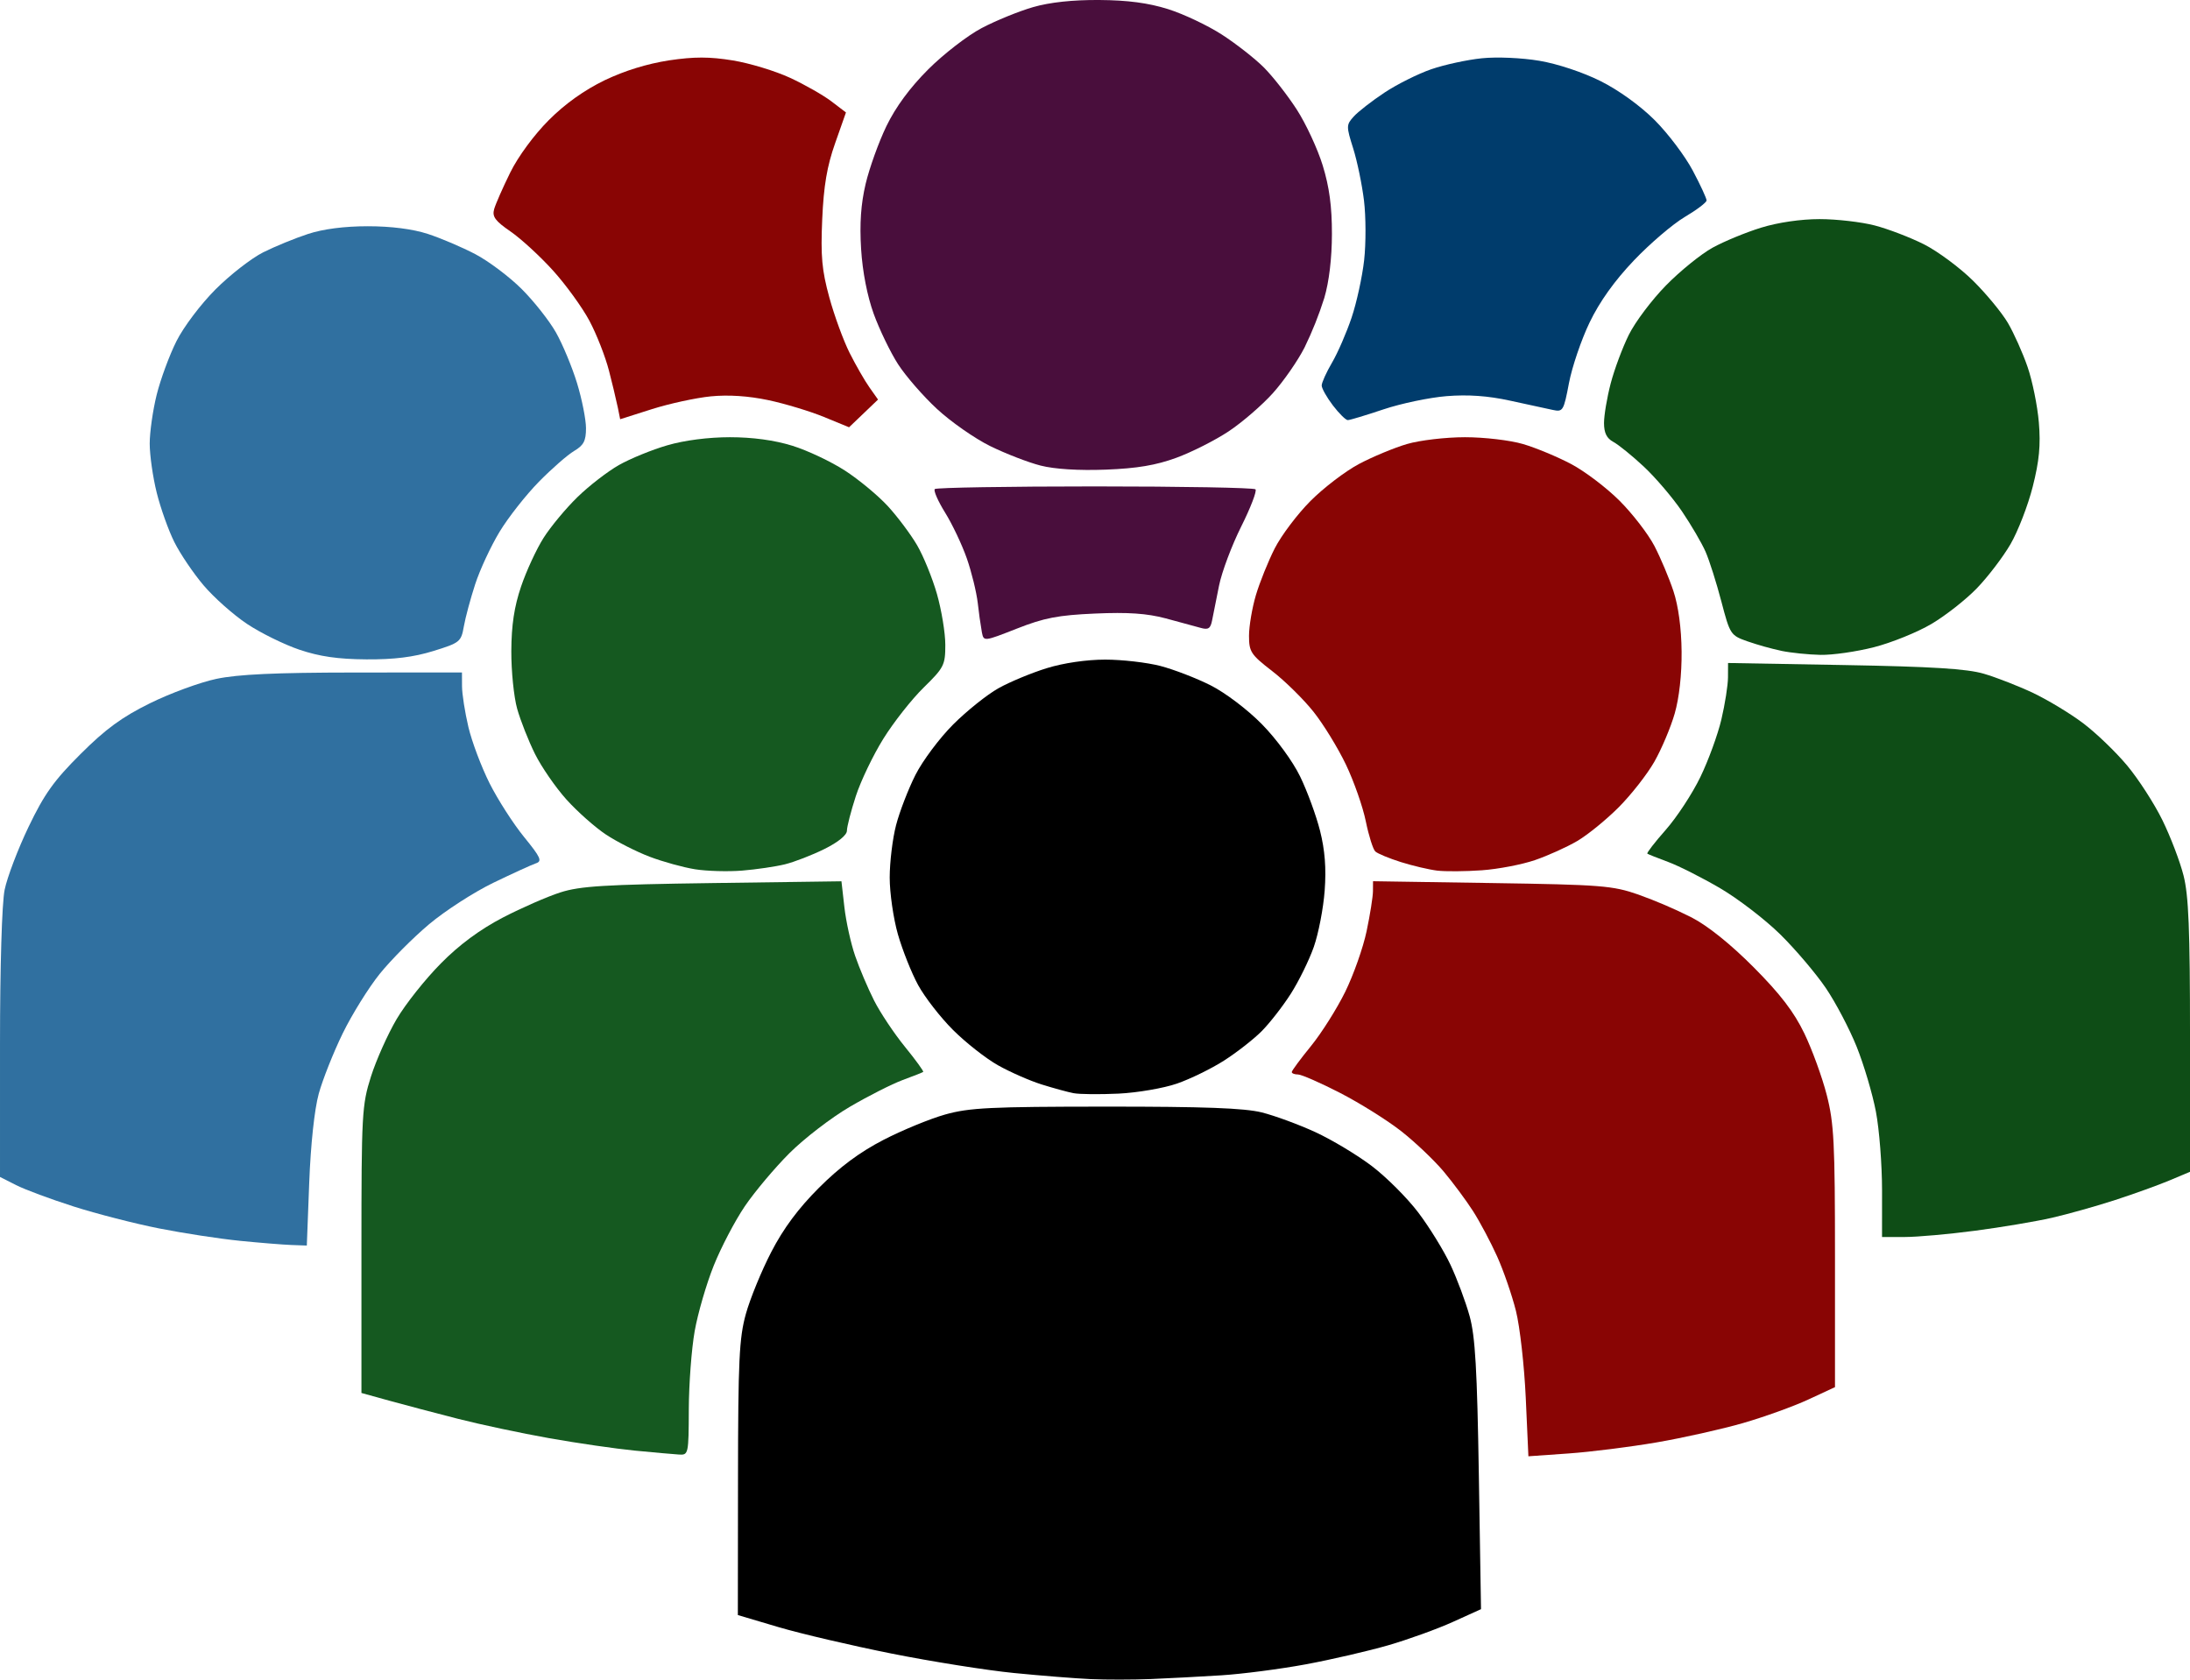
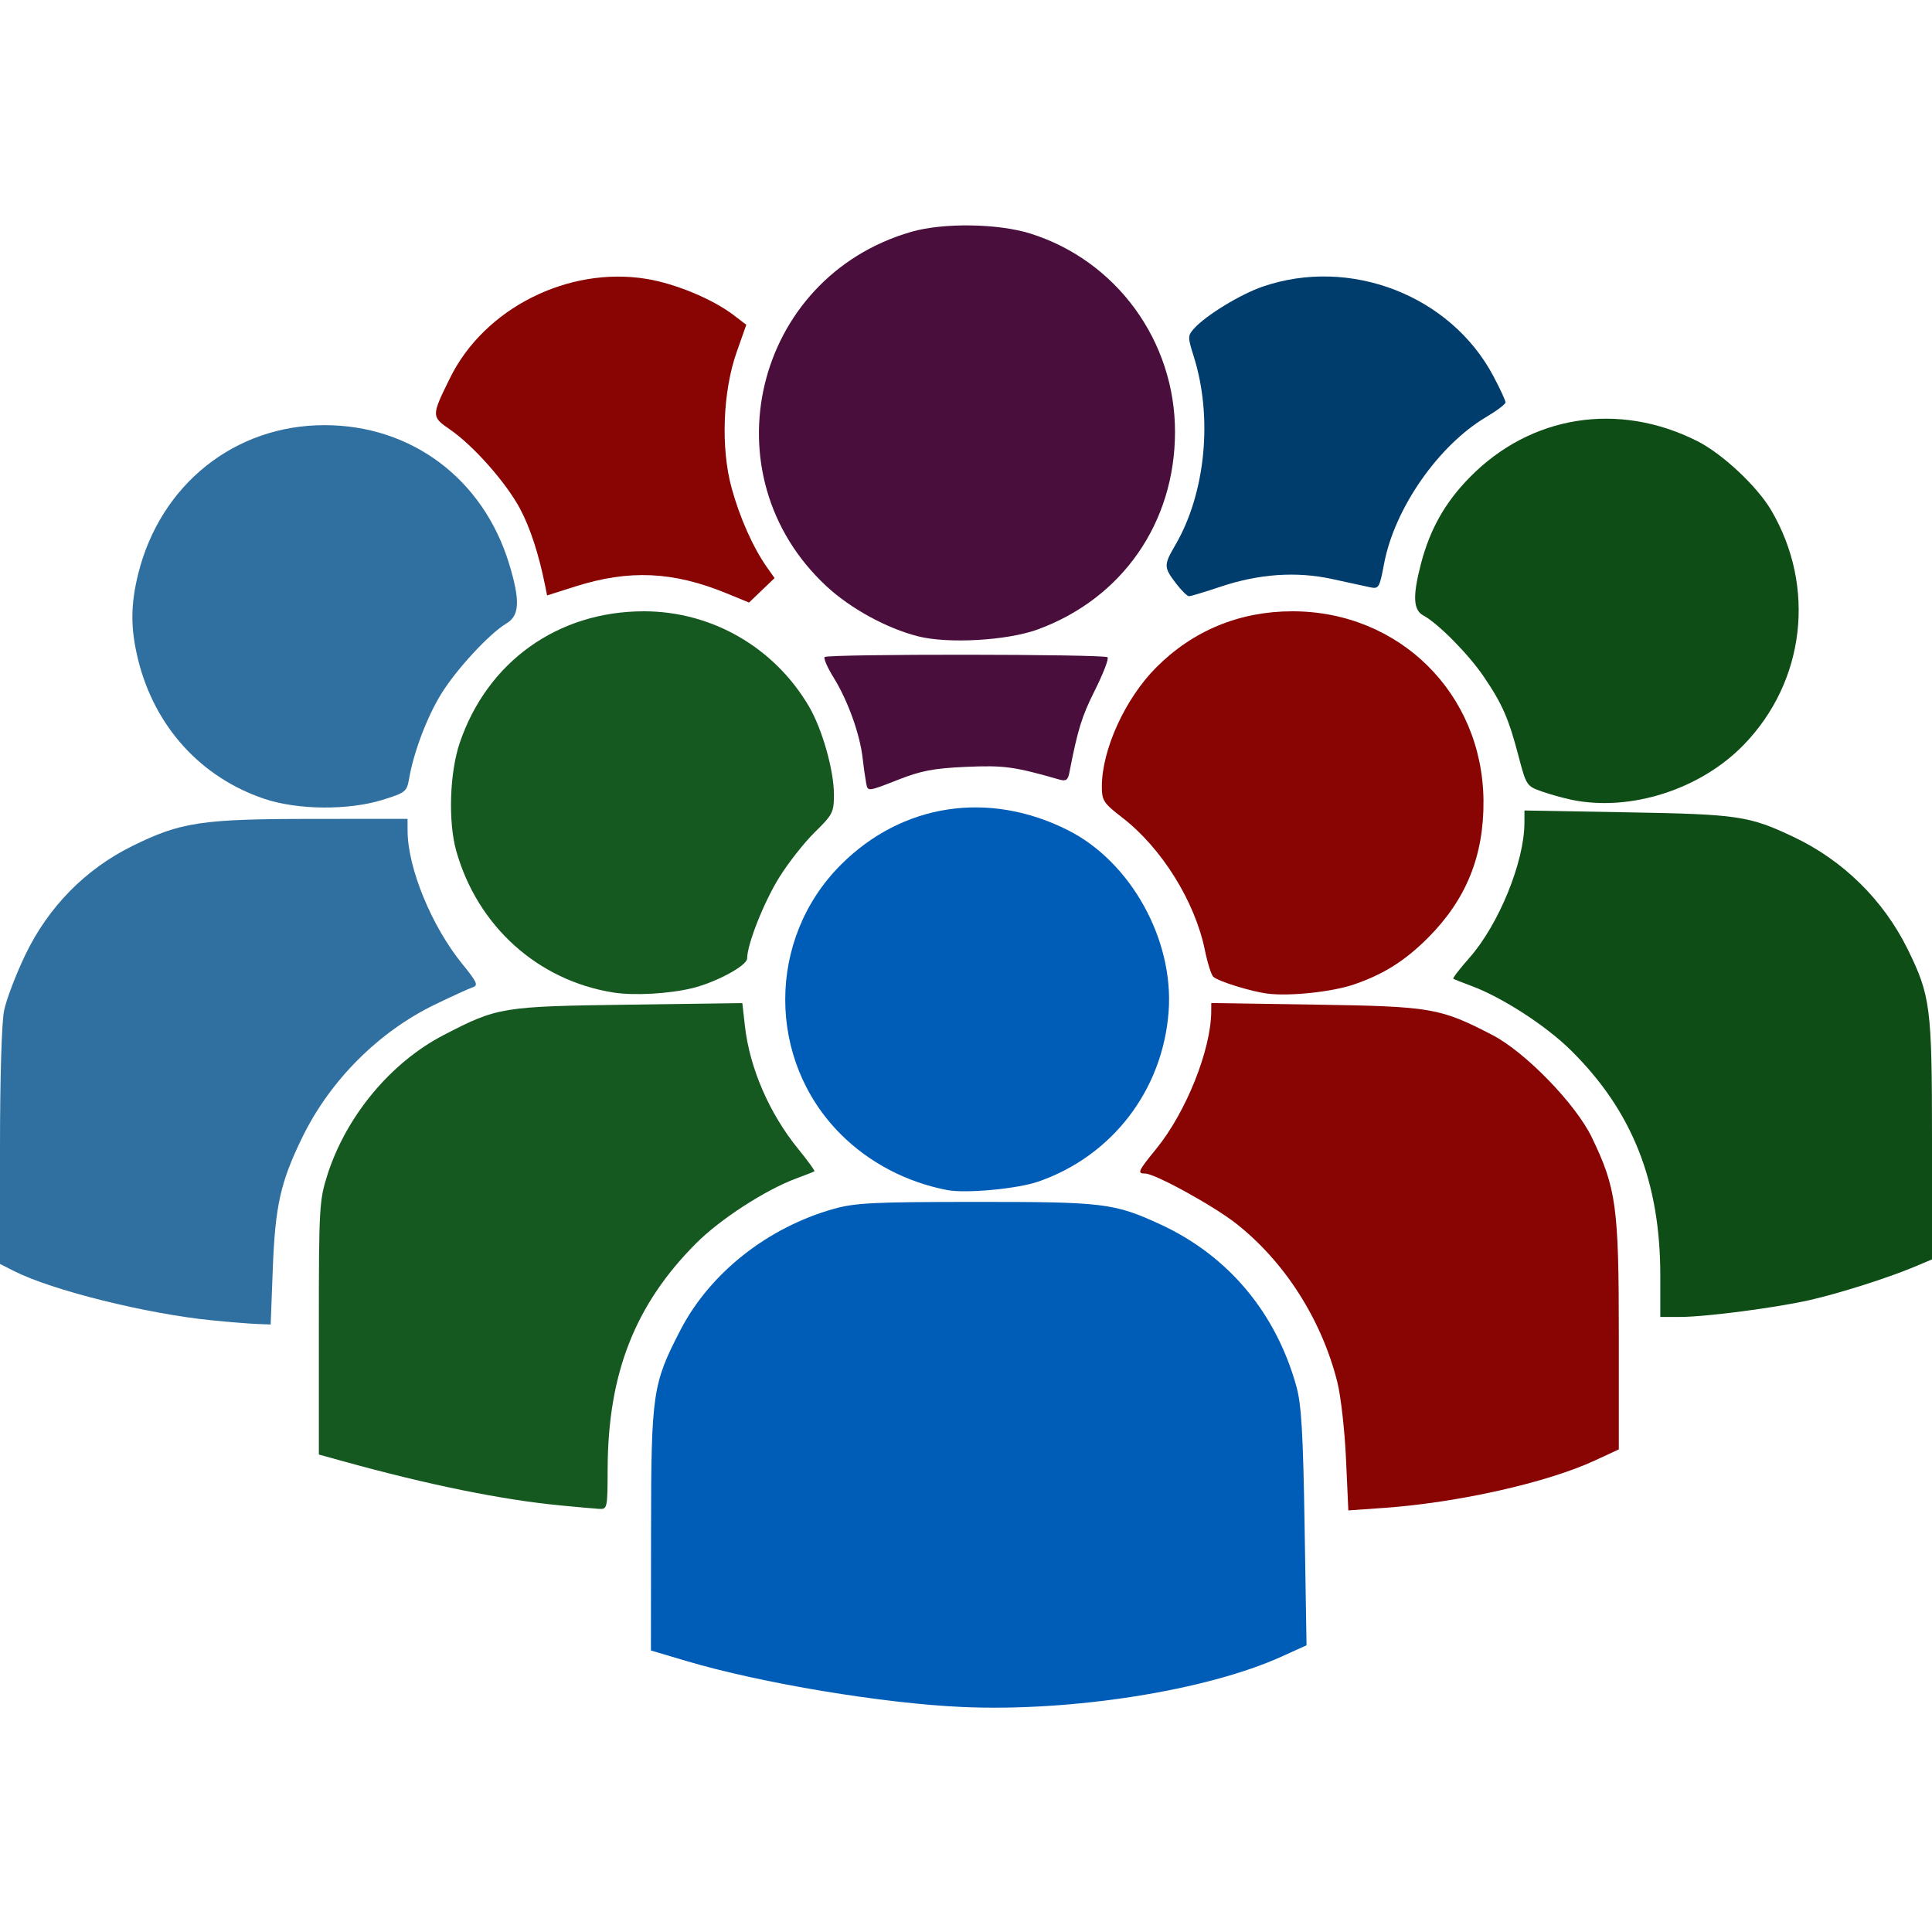
- <svg xmlns="http://www.w3.org/2000/svg" xml:space="preserve" width="561.299" height="430.526" viewBox="0 0 148.51 113.91">
-   <path d="M44.277 128.472c-1.356-.135-3.811-.512-5.455-.837s-4.255-.996-5.801-1.49c-1.547-.493-3.302-1.146-3.9-1.45l-1.088-.551v-8.972c0-5.307.129-9.6.315-10.509.173-.845.904-2.765 1.624-4.267 1.068-2.224 1.721-3.139 3.53-4.941 1.698-1.694 2.8-2.499 4.702-3.438 1.366-.674 3.39-1.418 4.496-1.652 1.461-.31 4.017-.428 9.336-.432l7.324-.005.004.943c.002.519.197 1.76.432 2.757s.884 2.719 1.44 3.825c.558 1.107 1.607 2.74 2.332 3.63 1.136 1.395 1.248 1.644.803 1.792-.283.095-1.583.69-2.888 1.32-1.306.632-3.262 1.894-4.347 2.805s-2.593 2.427-3.35 3.367-1.89 2.763-2.518 4.05c-.627 1.288-1.356 3.125-1.62 4.082-.29 1.053-.546 3.431-.645 6.02l-.164 4.277-1.049-.038c-.576-.021-2.157-.15-3.513-.285m4.06-40.087c-1.036-.35-2.637-1.139-3.557-1.753s-2.241-1.787-2.937-2.608c-.697-.82-1.592-2.145-1.99-2.942s-.935-2.307-1.195-3.355c-.26-1.047-.473-2.54-.473-3.317s.213-2.27.473-3.317.864-2.683 1.341-3.634c.485-.967 1.657-2.52 2.654-3.516.982-.982 2.434-2.11 3.227-2.508.793-.397 2.16-.958 3.038-1.245 1.03-.338 2.468-.524 4.06-.524 1.58 0 3.04.187 4.061.519.878.285 2.328.903 3.223 1.372.896.47 2.307 1.53 3.137 2.355.83.826 1.88 2.155 2.333 2.954s1.097 2.348 1.432 3.441c.334 1.094.607 2.47.607 3.056 0 .858-.157 1.16-.803 1.542-.442.26-1.519 1.202-2.393 2.092s-2.073 2.415-2.664 3.389c-.59.974-1.334 2.573-1.653 3.554-.32.98-.666 2.271-.771 2.868-.183 1.042-.268 1.11-2.075 1.668-1.335.413-2.658.577-4.537.564-1.925-.013-3.169-.193-4.538-.655" style="fill:#3070a0" transform="translate(-28.033 -44.323)" />
-   <path d="M118.421 71.819c-.417-.548-.76-1.156-.76-1.352s.316-.895.702-1.553c.386-.659.982-2.03 1.325-3.048s.726-2.775.852-3.905.121-2.943-.01-4.03c-.132-1.087-.462-2.683-.735-3.547-.474-1.503-.472-1.595.04-2.16.294-.326 1.23-1.054 2.082-1.619.85-.564 2.279-1.278 3.173-1.586s2.438-.643 3.43-.744c1.02-.105 2.713-.031 3.904.17 1.229.207 2.953.78 4.152 1.38 1.235.618 2.698 1.675 3.678 2.657.895.897 2.052 2.431 2.57 3.409.519.977.94 1.89.937 2.026-.003.138-.668.641-1.478 1.12s-2.364 1.807-3.454 2.952c-1.315 1.382-2.324 2.795-3.002 4.206-.562 1.168-1.19 3.015-1.397 4.104-.359 1.893-.408 1.973-1.103 1.824l-2.903-.63c-1.492-.326-2.84-.42-4.292-.304-1.164.094-3.092.498-4.284.898-1.193.4-2.28.728-2.418.728-.137 0-.59-.448-1.009-.996" style="fill:#003c6c" transform="translate(-28.033 -44.323)" />
-   <path d="M94.619 87.215a33 33 0 0 1-.28-1.986c-.087-.75-.423-2.12-.747-3.046-.325-.925-.986-2.318-1.47-3.097-.483-.778-.797-1.496-.698-1.595s4.988-.18 10.864-.18 10.773.089 10.882.197-.327 1.244-.967 2.524-1.317 3.083-1.503 4.008c-.187.926-.4 1.99-.473 2.366-.106.546-.261.646-.773.499-.351-.101-1.42-.391-2.376-.645-1.27-.337-2.557-.425-4.786-.326-2.509.11-3.448.291-5.299 1.02-2.24.88-2.25.88-2.374.261m3.978-11.317c-.834-.213-2.37-.807-3.415-1.321s-2.667-1.647-3.607-2.517-2.131-2.24-2.648-3.045c-.516-.804-1.255-2.334-1.643-3.4-.44-1.214-.761-2.858-.857-4.402-.107-1.718-.014-3.059.307-4.42.254-1.073.888-2.836 1.409-3.915.624-1.291 1.593-2.608 2.833-3.848 1.037-1.037 2.669-2.298 3.626-2.802.957-.505 2.524-1.144 3.48-1.42 1.14-.33 2.693-.497 4.497-.485 1.932.014 3.325.198 4.662.618 1.048.33 2.692 1.108 3.653 1.729.96.62 2.24 1.622 2.842 2.225.603.602 1.607 1.886 2.231 2.851s1.418 2.675 1.763 3.798c.45 1.46.628 2.788.625 4.653-.003 1.646-.195 3.249-.519 4.336a24.5 24.5 0 0 1-1.333 3.347c-.45.892-1.42 2.29-2.154 3.108-.735.817-2.083 1.981-2.995 2.587-.913.606-2.51 1.414-3.55 1.795-1.384.507-2.666.723-4.79.804-1.828.07-3.462-.032-4.417-.276" style="fill:#490e3c" transform="translate(-28.033 -44.323)" />
-   <path d="M131.499 139.13c-.099-2.178-.398-4.834-.666-5.902s-.842-2.731-1.276-3.695c-.434-.963-1.166-2.343-1.628-3.065s-1.362-1.936-2-2.697c-.639-.76-1.93-1.988-2.87-2.727s-2.806-1.907-4.145-2.597c-1.34-.689-2.627-1.253-2.86-1.253-.232 0-.423-.074-.423-.165 0-.09.585-.881 1.299-1.758s1.76-2.532 2.324-3.679 1.218-2.998 1.452-4.115c.235-1.117.429-2.336.431-2.71l.005-.68 8.05.124c7.423.114 8.195.174 9.934.779a33 33 0 0 1 3.626 1.557c1.1.57 2.649 1.815 4.206 3.381 1.8 1.81 2.727 3.02 3.43 4.476.53 1.098 1.215 2.98 1.522 4.18.492 1.92.559 3.247.559 11v8.815l-1.813.841c-.997.463-2.988 1.18-4.423 1.595-1.436.414-4.075 1.005-5.865 1.312s-4.477.645-5.972.75l-2.718.191zm-6.006-35.762c-.558-.068-1.667-.329-2.465-.58-.798-.252-1.577-.575-1.73-.718-.155-.142-.445-1.063-.646-2.046-.2-.983-.805-2.71-1.344-3.838-.538-1.129-1.53-2.745-2.203-3.592-.674-.847-1.933-2.087-2.798-2.755-1.448-1.118-1.574-1.31-1.575-2.396 0-.649.21-1.889.466-2.756.258-.866.832-2.293 1.277-3.17.446-.878 1.538-2.327 2.428-3.22s2.371-2.023 3.292-2.51c.92-.488 2.382-1.095 3.248-1.35.874-.256 2.627-.462 3.936-.462s3.062.206 3.935.463c.867.254 2.335.865 3.263 1.356.928.49 2.406 1.612 3.285 2.492.88.879 1.943 2.26 2.363 3.067s1 2.187 1.29 3.064c.334 1.009.537 2.516.552 4.096.014 1.553-.163 3.145-.469 4.206-.27.938-.89 2.406-1.378 3.263s-1.58 2.25-2.426 3.098-2.111 1.874-2.81 2.284-1.985.99-2.858 1.29c-.874.301-2.495.612-3.603.691-1.108.08-2.471.09-3.03.023M83.9 72.598c-.941-.386-2.638-.899-3.771-1.139-1.339-.283-2.703-.373-3.895-.255-1.008.1-2.804.49-3.99.866l-2.156.685-.154-.768a69 69 0 0 0-.6-2.507c-.244-.956-.842-2.485-1.328-3.396-.486-.912-1.6-2.45-2.475-3.417-.876-.968-2.171-2.158-2.879-2.645-1.04-.716-1.253-1.005-1.11-1.515.098-.347.59-1.464 1.092-2.484.536-1.087 1.619-2.557 2.615-3.554a14.1 14.1 0 0 1 3.796-2.708 16 16 0 0 1 4.35-1.343c1.713-.255 2.754-.254 4.334.004 1.144.187 2.895.72 3.891 1.183s2.254 1.181 2.796 1.594l.984.751-.737 2.093c-.549 1.556-.773 2.879-.873 5.15-.11 2.513-.025 3.455.484 5.31.34 1.24.96 2.933 1.377 3.76.417.829 1.02 1.878 1.341 2.332l.583.826-.982.94-.983.94z" style="fill:#890504" transform="translate(-28.033 -44.323)" />
-   <path d="M71.08 142.703c-1.291-.126-3.902-.505-5.801-.842-1.9-.338-4.694-.932-6.21-1.32-1.515-.387-3.603-.939-4.64-1.225l-1.886-.522v-9.712c0-9.227.033-9.814.644-11.743.354-1.117 1.137-2.87 1.74-3.895.603-1.026 1.957-2.73 3.008-3.787a16.7 16.7 0 0 1 4.206-3.11c1.262-.654 3.013-1.42 3.89-1.701 1.338-.43 3.006-.533 10.33-.634l8.733-.12.2 1.76c.11.967.436 2.45.727 3.294.29.844.87 2.21 1.289 3.037.419.826 1.36 2.238 2.092 3.136.732.9 1.288 1.666 1.235 1.703s-.683.286-1.401.552-2.33 1.083-3.583 1.817c-1.253.733-3.093 2.148-4.089 3.143-.995.996-2.355 2.613-3.021 3.594s-1.616 2.795-2.11 4.03c-.496 1.236-1.076 3.23-1.29 4.431s-.394 3.587-.4 5.302c-.01 3.05-.025 3.118-.663 3.079-.359-.022-1.709-.142-3-.267m4.088-39.426c-.798-.127-2.182-.51-3.076-.849-.894-.34-2.23-1.017-2.968-1.506-.737-.489-1.943-1.558-2.679-2.376-.735-.819-1.696-2.211-2.135-3.095s-.981-2.26-1.206-3.057-.403-2.56-.397-3.916c.009-1.766.197-3.009.663-4.382.358-1.055 1.044-2.538 1.525-3.296.482-.759 1.515-2.003 2.297-2.764.781-.762 2.047-1.74 2.813-2.174.766-.435 2.24-1.037 3.277-1.338 1.164-.34 2.787-.549 4.248-.549 1.538 0 3.014.201 4.227.576 1.026.317 2.638 1.079 3.584 1.693s2.254 1.701 2.908 2.415c.654.715 1.541 1.9 1.972 2.635.43.735 1.038 2.227 1.35 3.316.31 1.09.566 2.639.566 3.443 0 1.374-.089 1.549-1.47 2.902-.808.791-2.037 2.353-2.732 3.47-.694 1.116-1.534 2.867-1.866 3.89s-.604 2.08-.604 2.346c0 .296-.594.78-1.523 1.24-.837.415-2.045.883-2.683 1.04-.638.156-1.943.348-2.9.426-.958.078-2.393.037-3.191-.09" style="fill:#155920" transform="translate(-28.033 -44.323)" />
-   <path d="M155.66 125.051c0-1.74-.188-4.146-.418-5.345-.229-1.2-.814-3.172-1.299-4.384s-1.43-3.01-2.098-3.994c-.67-.985-2.056-2.618-3.082-3.63-1.026-1.01-2.864-2.422-4.083-3.136s-2.805-1.515-3.523-1.781-1.354-.519-1.413-.563.503-.771 1.249-1.616 1.8-2.452 2.342-3.572c.543-1.119 1.187-2.88 1.43-3.915.244-1.035.446-2.32.448-2.854l.004-.974 7.904.14c5.917.105 8.289.252 9.433.586.84.245 2.341.83 3.335 1.299.994.47 2.526 1.394 3.403 2.056.878.66 2.221 1.952 2.987 2.87.765.917 1.84 2.58 2.388 3.697.549 1.117 1.196 2.809 1.437 3.76.347 1.364.44 3.663.44 10.914v9.185l-1.378.58c-.758.319-2.422.92-3.698 1.334-1.277.415-3.206.957-4.287 1.205-1.081.247-3.422.642-5.202.876-1.78.235-3.93.427-4.778.427h-1.542zm-6.817-36.586a21 21 0 0 1-2.32-.65c-1.132-.4-1.175-.466-1.76-2.702-.33-1.26-.81-2.774-1.067-3.363-.257-.59-.982-1.83-1.61-2.756-.63-.926-1.79-2.285-2.578-3.022s-1.719-1.49-2.068-1.678c-.453-.242-.634-.61-.634-1.283 0-.52.202-1.722.45-2.673.247-.951.802-2.44 1.233-3.31.43-.868 1.565-2.377 2.523-3.352.957-.976 2.376-2.124 3.153-2.553s2.259-1.04 3.294-1.36c1.142-.353 2.699-.58 3.964-.58 1.147 0 2.83.193 3.743.431s2.415.814 3.34 1.28c.924.468 2.415 1.572 3.313 2.455.897.884 1.966 2.178 2.376 2.876.409.699 1.01 2.043 1.335 2.987.325.945.669 2.635.763 3.755.13 1.54.03 2.607-.414 4.36-.323 1.277-1.004 3.036-1.512 3.908-.51.873-1.534 2.217-2.278 2.986-.745.77-2.132 1.86-3.085 2.421-.952.562-2.702 1.27-3.89 1.574-1.186.304-2.822.538-3.634.52-.812-.017-1.999-.139-2.637-.27" style="fill:#0e4d16" transform="translate(-28.033 -44.323)" />
-   <path d="M101.999 158.2c-1.037-.047-3.387-.233-5.222-.416-1.834-.182-5.554-.772-8.266-1.313s-6.171-1.35-7.687-1.798l-2.755-.817.01-9.266c.009-8.014.08-9.522.532-11.153.288-1.037 1.063-2.93 1.724-4.205.828-1.6 1.833-2.954 3.238-4.358 1.405-1.405 2.758-2.41 4.358-3.238 1.276-.66 3.169-1.439 4.206-1.73 1.636-.458 3.07-.529 10.877-.532 6.674-.003 9.403.098 10.587.394.877.22 2.509.82 3.626 1.334s2.84 1.549 3.829 2.299 2.411 2.172 3.16 3.162 1.73 2.582 2.178 3.539c.45.957 1.034 2.523 1.298 3.48.381 1.382.51 3.607.626 10.807l.146 9.067-1.91.866c-1.051.477-3.018 1.187-4.37 1.58-1.353.391-3.87.974-5.594 1.294s-4.309.656-5.745.747-3.59.204-4.786.253c-1.196.048-3.023.05-4.06.004zm-1.16-39.737c-.4-.077-1.378-.345-2.176-.595s-2.125-.833-2.95-1.297c-.824-.463-2.198-1.543-3.054-2.398s-1.921-2.227-2.367-3.047c-.447-.82-1.063-2.368-1.37-3.44-.306-1.071-.556-2.802-.556-3.845s.194-2.644.432-3.557c.237-.912.828-2.444 1.313-3.405s1.636-2.5 2.558-3.422S94.973 91.43 95.74 91c.768-.43 2.243-1.042 3.278-1.362 1.142-.353 2.699-.58 3.964-.58 1.147 0 2.83.194 3.743.431.912.238 2.446.83 3.408 1.316.99.5 2.496 1.64 3.467 2.627.984.999 2.092 2.513 2.594 3.543.482.99 1.091 2.648 1.353 3.685.333 1.319.428 2.538.316 4.06-.087 1.197-.42 2.916-.737 3.821-.318.905-1.024 2.341-1.568 3.191s-1.435 1.993-1.98 2.538c-.546.546-1.688 1.437-2.538 1.98-.85.545-2.287 1.247-3.191 1.561-.905.314-2.69.62-3.966.681-1.276.06-2.647.047-3.046-.03" style="fill:#000" transform="translate(-28.033 -44.323)" />
+ <svg xmlns="http://www.w3.org/2000/svg" xml:space="preserve" width="516.643" height="516.643" viewBox="0 0 136.695 136.695">
+   <path d="M51.151 122.057c-4.618-.463-11.283-2.124-13.95-3.477l-1.001-.508v-8.257c0-4.885.118-8.836.29-9.673.159-.778.832-2.546 1.495-3.928 1.633-3.403 4.257-6.074 7.577-7.712 3.427-1.692 4.891-1.913 12.73-1.918l6.742-.005.004.868c.012 2.623 1.71 6.749 3.87 9.4 1.045 1.284 1.148 1.513.74 1.65-.262.086-1.459.633-2.66 1.214-3.999 1.934-7.436 5.374-9.402 9.41-1.541 3.164-1.913 4.82-2.085 9.296l-.15 3.938-.966-.035c-.53-.02-1.986-.138-3.234-.263m3.738-36.898c-4.48-1.512-7.741-5.103-8.91-9.81-.55-2.217-.55-3.89 0-6.107 1.57-6.32 6.83-10.517 13.182-10.517 6.155 0 11.224 3.802 13.056 9.794.796 2.604.75 3.682-.18 4.232-1.212.716-3.596 3.3-4.654 5.045-.993 1.637-1.905 4.051-2.232 5.912-.169.958-.246 1.021-1.91 1.535-2.414.746-6 .71-8.352-.084" style="fill:#3070a0" transform="translate(-36.2 -28.644)" />
+   <path d="M104.28 149.419c-5.625-.252-14.203-1.68-19.49-3.246l-2.535-.752.009-8.53c.01-9.668.108-10.332 2.076-14.136 2.092-4.042 6.176-7.27 10.863-8.583 1.507-.422 2.826-.487 10.012-.49 9.075-.004 9.813.086 13.082 1.59 4.8 2.212 8.187 6.25 9.633 11.488.35 1.272.47 3.32.576 9.947l.135 8.346-1.759.797c-5.31 2.408-14.855 3.915-22.601 3.569m-1.067-36.575c-2.892-.56-5.516-1.937-7.529-3.95-5.24-5.24-5.236-13.822.01-19.067 4.34-4.341 10.467-5.271 16.075-2.44 4.435 2.239 7.487 7.733 7.115 12.808-.408 5.563-3.979 10.23-9.218 12.05-1.485.515-5.135.854-6.453.599" style="fill:#005db7" transform="translate(-36.2 -28.644)" />
+   <path d="M119.397 69.91c-.859-1.125-.862-1.295-.054-2.674 2.154-3.675 2.683-9.044 1.318-13.373-.436-1.384-.434-1.469.037-1.99.84-.928 3.27-2.41 4.837-2.948 6.196-2.132 13.297.62 16.323 6.325.478.9.866 1.739.863 1.865s-.616.59-1.361 1.03c-3.378 1.997-6.487 6.454-7.228 10.367-.33 1.742-.375 1.816-1.015 1.678l-2.672-.58c-2.525-.55-5.174-.366-7.895.548-1.097.368-2.098.67-2.224.67s-.545-.413-.93-.917" style="fill:#003c6c" transform="translate(-36.2 -28.644)" />
+   <path d="M97.488 84.082a31 31 0 0 1-.258-1.828c-.193-1.683-1.052-4.063-2.04-5.654-.444-.716-.734-1.377-.642-1.468.226-.227 19.788-.212 20.015.015.1.1-.3 1.145-.89 2.323-.936 1.87-1.212 2.76-1.818 5.867-.099.503-.24.595-.712.46-3.181-.914-3.912-1.013-6.592-.895-2.31.103-3.174.269-4.878.939-2.062.81-2.071.811-2.185.24m3.661-10.417c-2.215-.565-4.76-1.956-6.463-3.532-8.508-7.877-5.17-21.86 5.99-25.085 2.261-.653 6.14-.596 8.43.123 6.09 1.915 10.24 7.612 10.23 14.043-.01 6.421-3.731 11.772-9.712 13.965-2.154.79-6.342 1.03-8.475.486" style="fill:#490e3c" transform="translate(-36.2 -28.644)" />
+   <path d="M131.434 131.866c-.09-2.004-.367-4.449-.613-5.432-1.108-4.416-3.726-8.519-7.156-11.215-1.616-1.27-5.752-3.543-6.447-3.543-.577 0-.502-.164.806-1.77 2.086-2.561 3.853-6.972 3.873-9.669l.005-.625 7.409.113c8.16.126 8.781.233 12.481 2.15 2.328 1.207 5.888 4.87 7.029 7.233 1.736 3.596 1.915 4.902 1.915 13.971v8.114l-1.669.775c-3.398 1.577-9.71 2.997-14.966 3.366l-2.502.176zm-5.528-32.917c-1.146-.138-3.51-.869-3.862-1.194-.142-.131-.41-.979-.594-1.883-.703-3.448-3.056-7.225-5.84-9.375-1.333-1.03-1.45-1.206-1.45-2.205-.002-2.6 1.648-6.219 3.84-8.419 2.606-2.617 5.905-3.978 9.642-3.978 7.567 0 13.448 5.821 13.519 13.381.036 3.908-1.219 7.012-3.933 9.727-1.623 1.622-3.127 2.57-5.217 3.29-1.532.527-4.515.848-6.105.656M87.622 70.63c-3.795-1.56-6.907-1.701-10.729-.487l-1.984.63-.142-.707c-.447-2.22-1.056-4.086-1.774-5.433-.975-1.829-3.295-4.456-4.929-5.58-1.355-.932-1.355-.966-.016-3.68 2.427-4.918 8.352-7.902 13.894-6.997 2.043.334 4.673 1.426 6.155 2.556l.906.691-.68 1.927c-.986 2.8-1.134 6.793-.357 9.628.576 2.099 1.521 4.216 2.502 5.607l.536.76-.904.866-.904.865z" style="fill:#890504" transform="translate(-36.2 -28.644)" />
+   <path d="M75.822 135.155c-4.139-.402-9.305-1.453-15.327-3.118l-1.735-.48v-8.94c0-8.492.03-9.032.592-10.808 1.325-4.18 4.482-7.986 8.242-9.934 3.82-1.978 4.099-2.024 13.088-2.148l8.04-.112.183 1.62c.338 2.988 1.73 6.197 3.781 8.715.674.827 1.186 1.533 1.137 1.568-.048.034-.629.263-1.29.507-2.168.802-5.364 2.87-7.06 4.566-4.34 4.34-6.258 9.218-6.28 15.976-.009 2.807-.022 2.87-.61 2.834-.33-.02-1.573-.131-2.761-.246m3.763-36.29c-5.339-.85-9.606-4.7-11.104-10.016-.58-2.057-.468-5.539.244-7.638 1.952-5.75 6.942-9.316 13.033-9.316 4.804 0 9.23 2.552 11.682 6.737.935 1.595 1.763 4.518 1.763 6.221 0 1.265-.081 1.425-1.352 2.67-.744.73-1.876 2.167-2.515 3.195-1.09 1.754-2.273 4.74-2.273 5.74 0 .502-2.179 1.683-3.872 2.098-1.659.407-4.138.544-5.606.31" style="fill:#155920" transform="translate(-36.2 -28.644)" />
+   <path d="M153.672 118.908c0-6.674-1.988-11.676-6.348-15.972-1.754-1.73-4.851-3.731-7-4.527-.662-.244-1.247-.477-1.3-.518-.055-.04.462-.71 1.149-1.487 2.066-2.343 3.872-6.767 3.884-9.519l.004-.896 7.275.129c7.844.138 8.61.251 11.752 1.735a17.23 17.23 0 0 1 8.08 7.937c1.623 3.305 1.727 4.116 1.727 13.506v8.455l-1.268.533c-1.82.766-5.247 1.856-7.35 2.337-2.376.544-7.398 1.2-9.186 1.2h-1.419zm-6.274-33.675a20 20 0 0 1-2.136-.599c-1.041-.368-1.081-.43-1.62-2.487-.698-2.666-1.15-3.7-2.464-5.632-1.08-1.589-3.235-3.77-4.275-4.326-.714-.382-.76-1.374-.17-3.642.64-2.457 1.705-4.347 3.457-6.132 4.312-4.393 10.516-5.379 16.102-2.56 1.778.898 4.238 3.203 5.236 4.907 3.17 5.41 2.39 12.088-1.938 16.564-3.068 3.174-8.032 4.764-12.192 3.907" style="fill:#0e4d16" transform="translate(-36.2 -28.644)" />
</svg>
